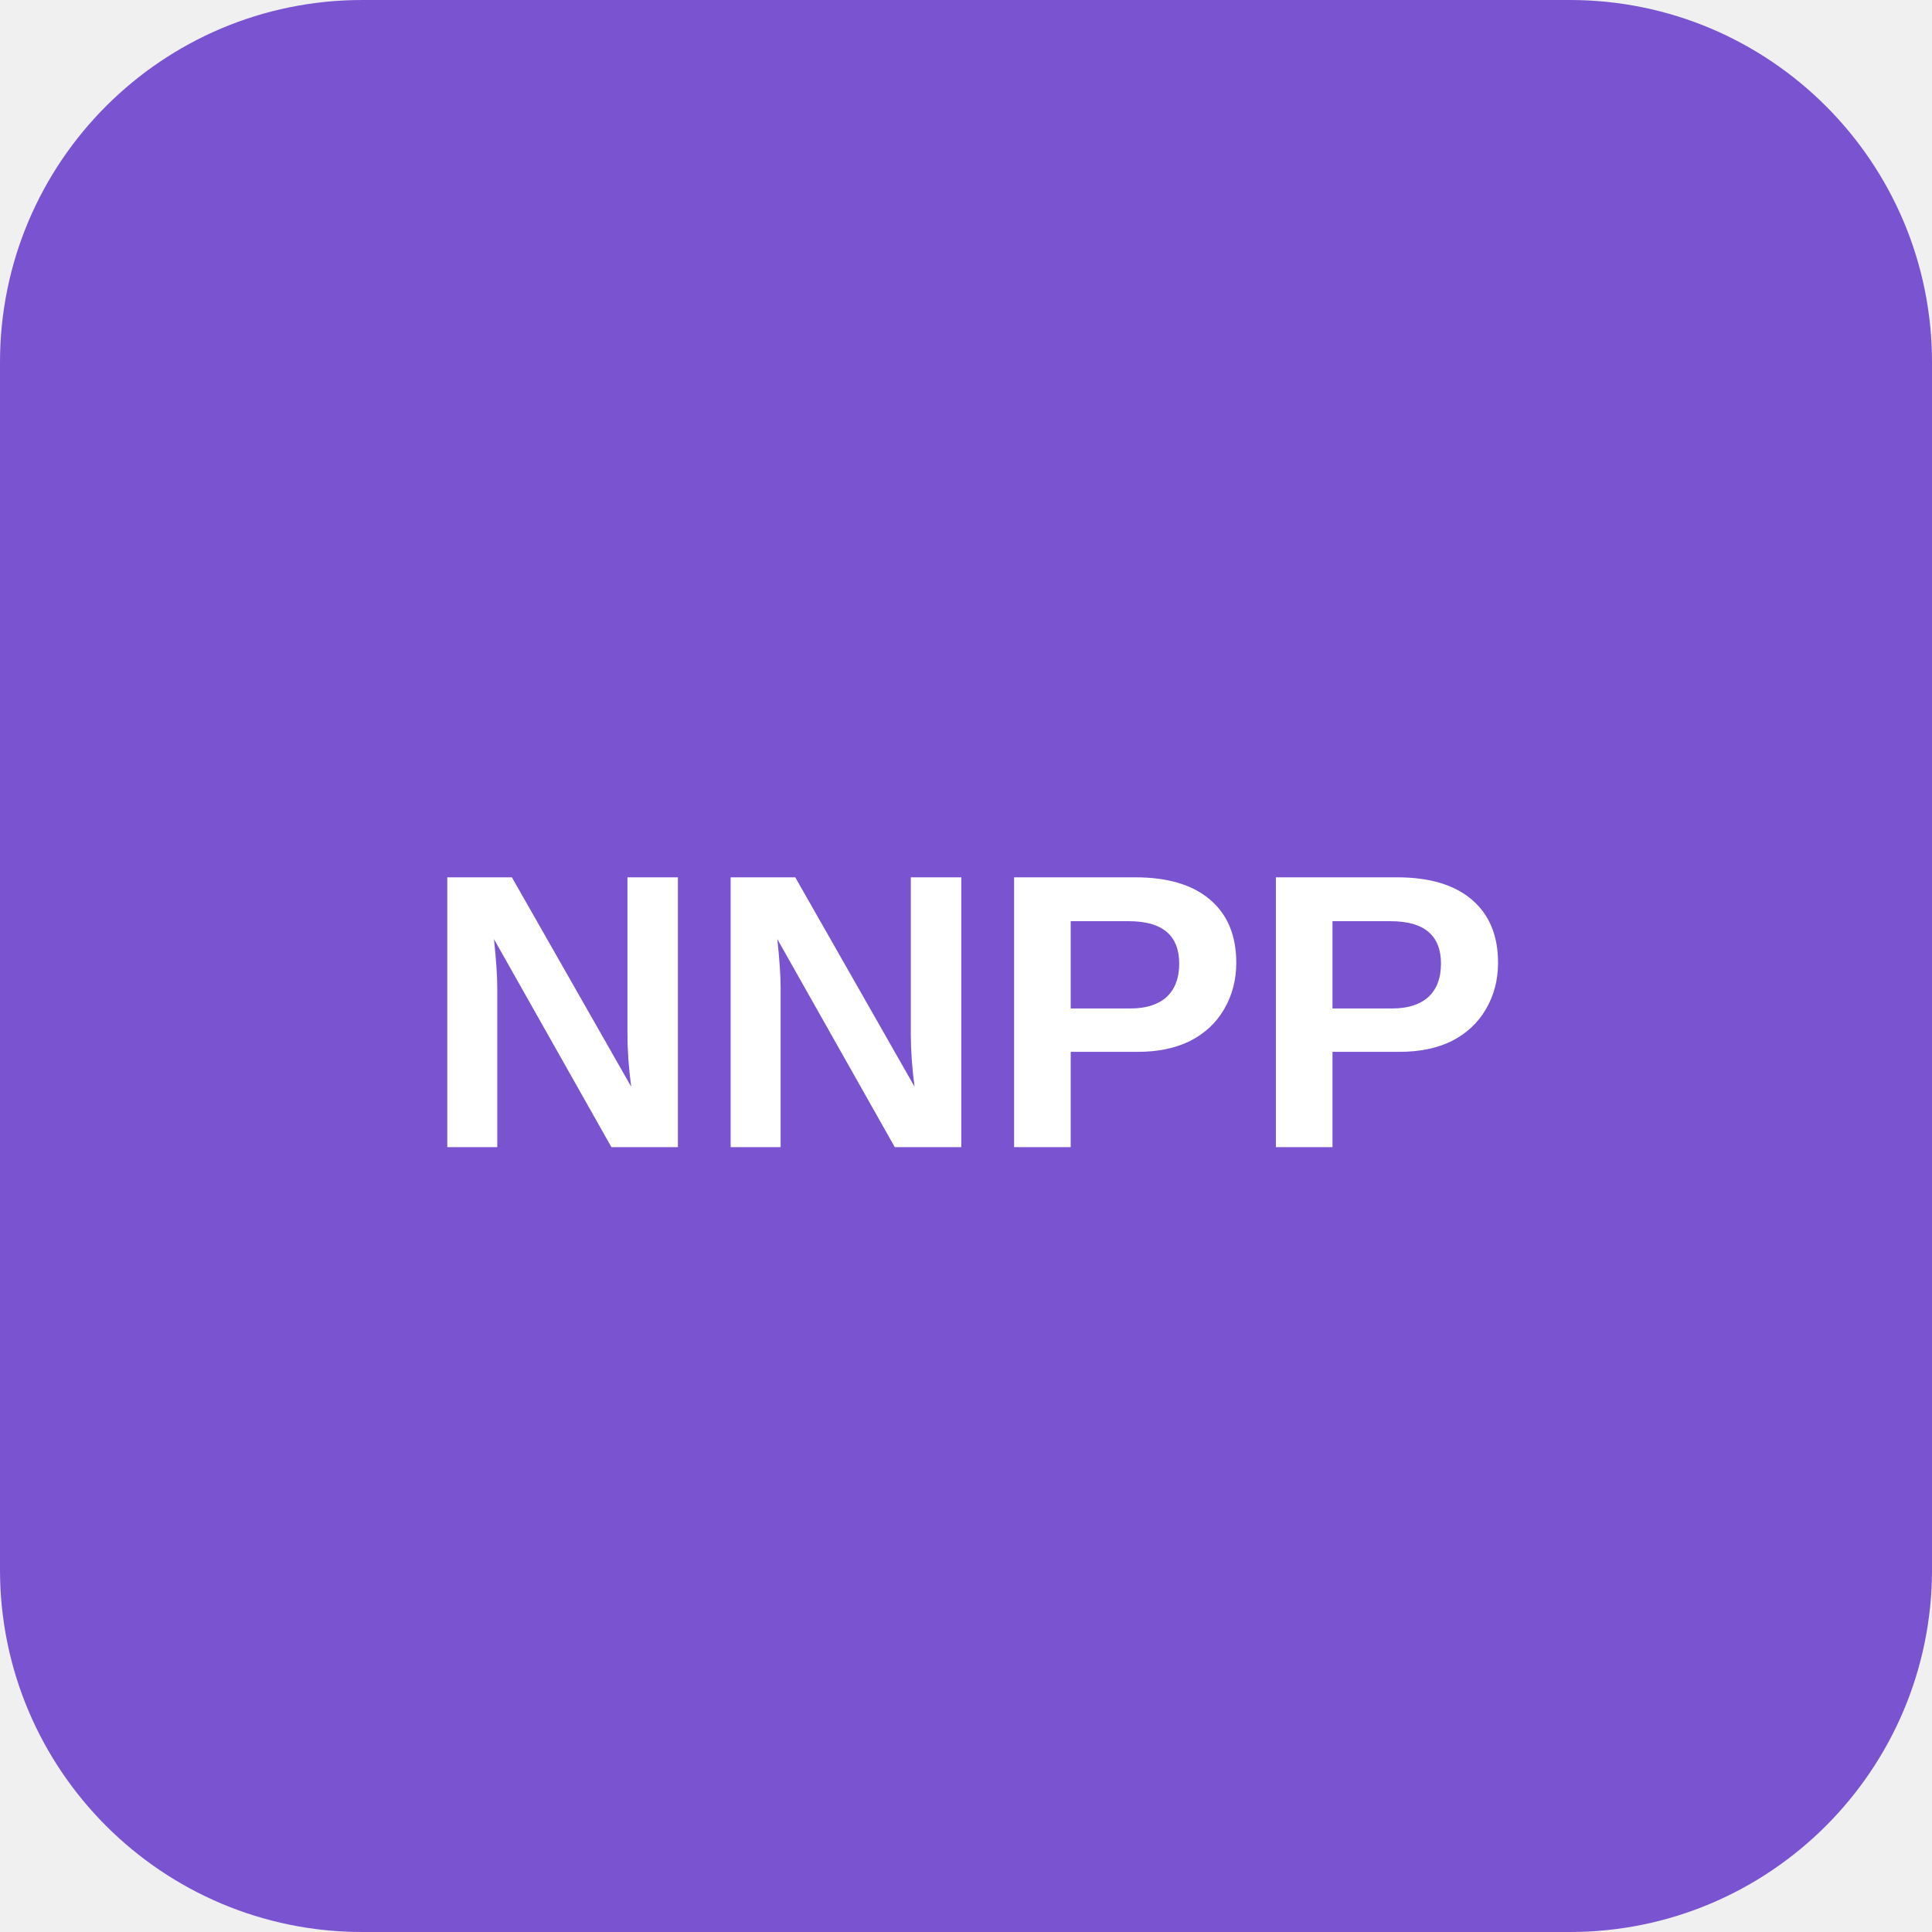
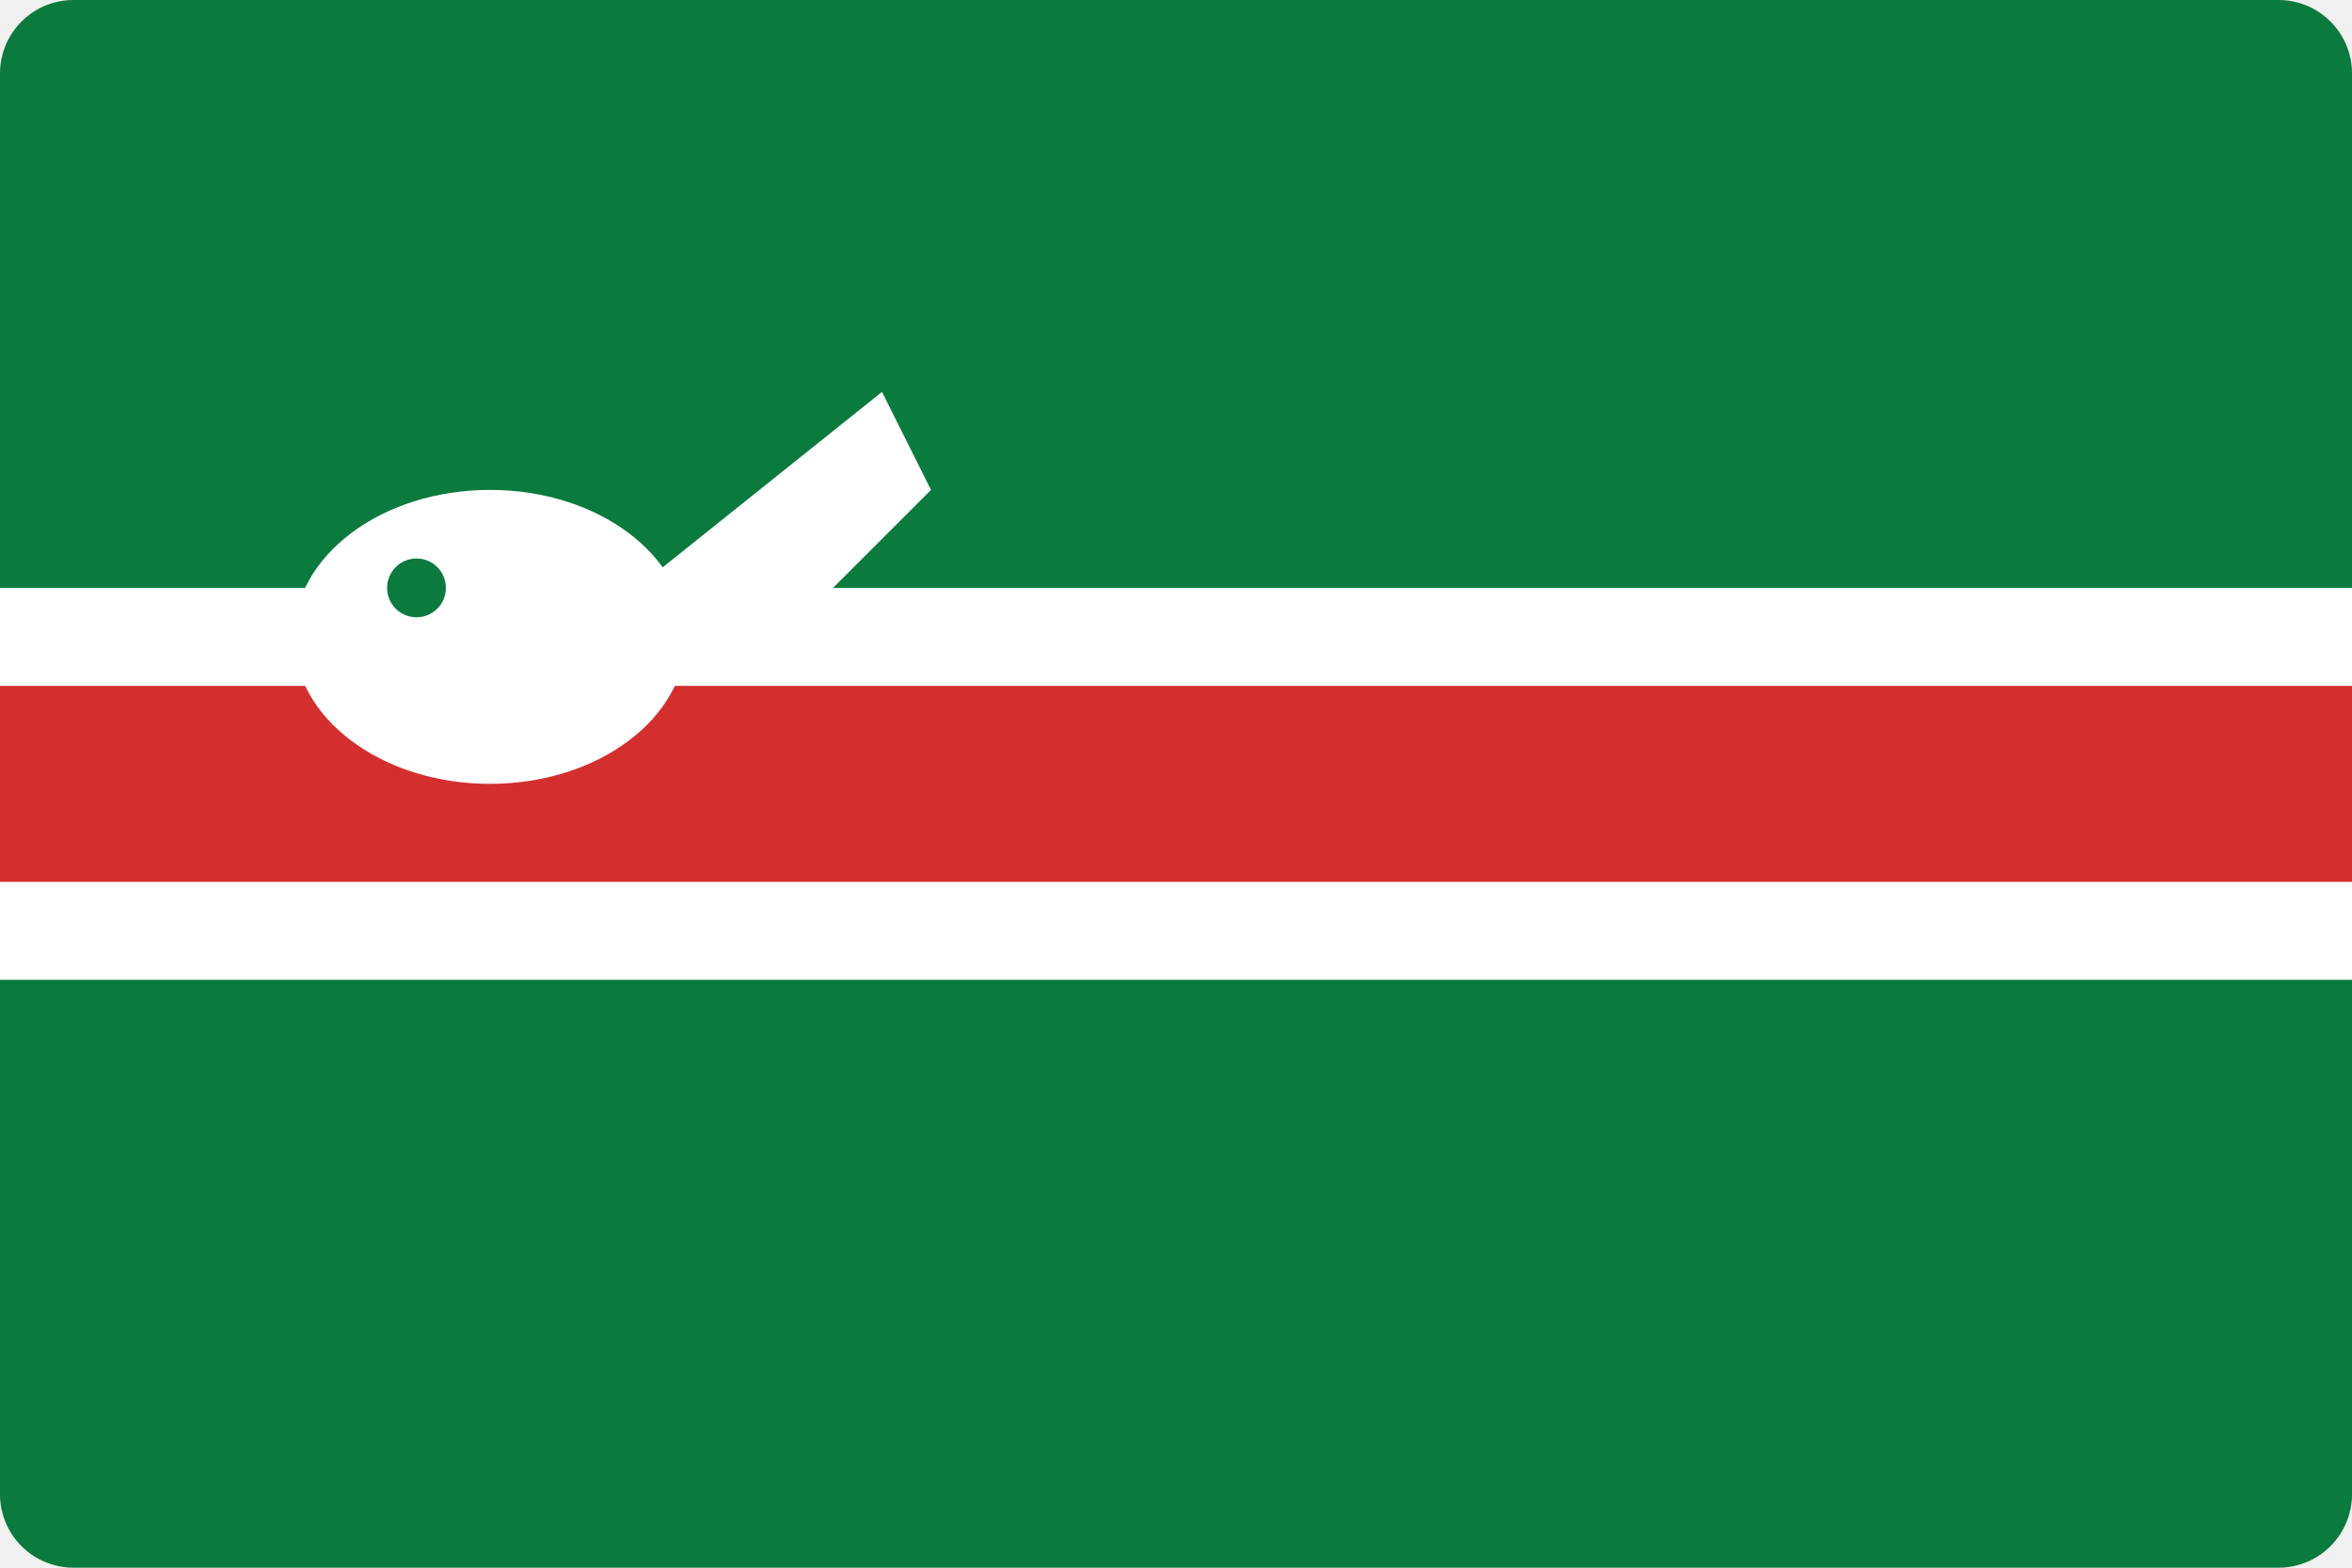
- <svg xmlns="http://www.w3.org/2000/svg" viewBox="0 0 64 64" role="img" aria-label="NNPP">
-   <rect width="64" height="64" rx="12" fill="#7a53d1" />
-   <text x="32" y="38" text-anchor="middle" font-family="IBM Plex Sans, Arial, sans-serif" font-size="13" font-weight="700" fill="#fff">NNPP</text>
+ <svg xmlns="http://www.w3.org/2000/svg" viewBox="0 0 96 64" role="img" aria-label="New Nigeria Peoples Party flag">
+   <defs>
+     <clipPath id="c">
+       <rect width="96" height="64" rx="3" />
+     </clipPath>
+   </defs>
+   <g clip-path="url(#c)">
+     <rect width="96" height="64" fill="#0b7a3e" />
+     <rect y="24" width="96" height="16" fill="#ffffff" />
+     <rect y="28" width="96" height="8" fill="#d32f2f" />
+     <g fill="#ffffff" transform="translate(20 18)">
+       <ellipse cx="0" cy="8" rx="8" ry="6" />
+       <path d="M6 6 L16 -2 L18 2 L10 10 Z" />
+       <circle cx="-3" cy="6" r="1.2" fill="#0b7a3e" />
+     </g>
+   </g>
</svg>
